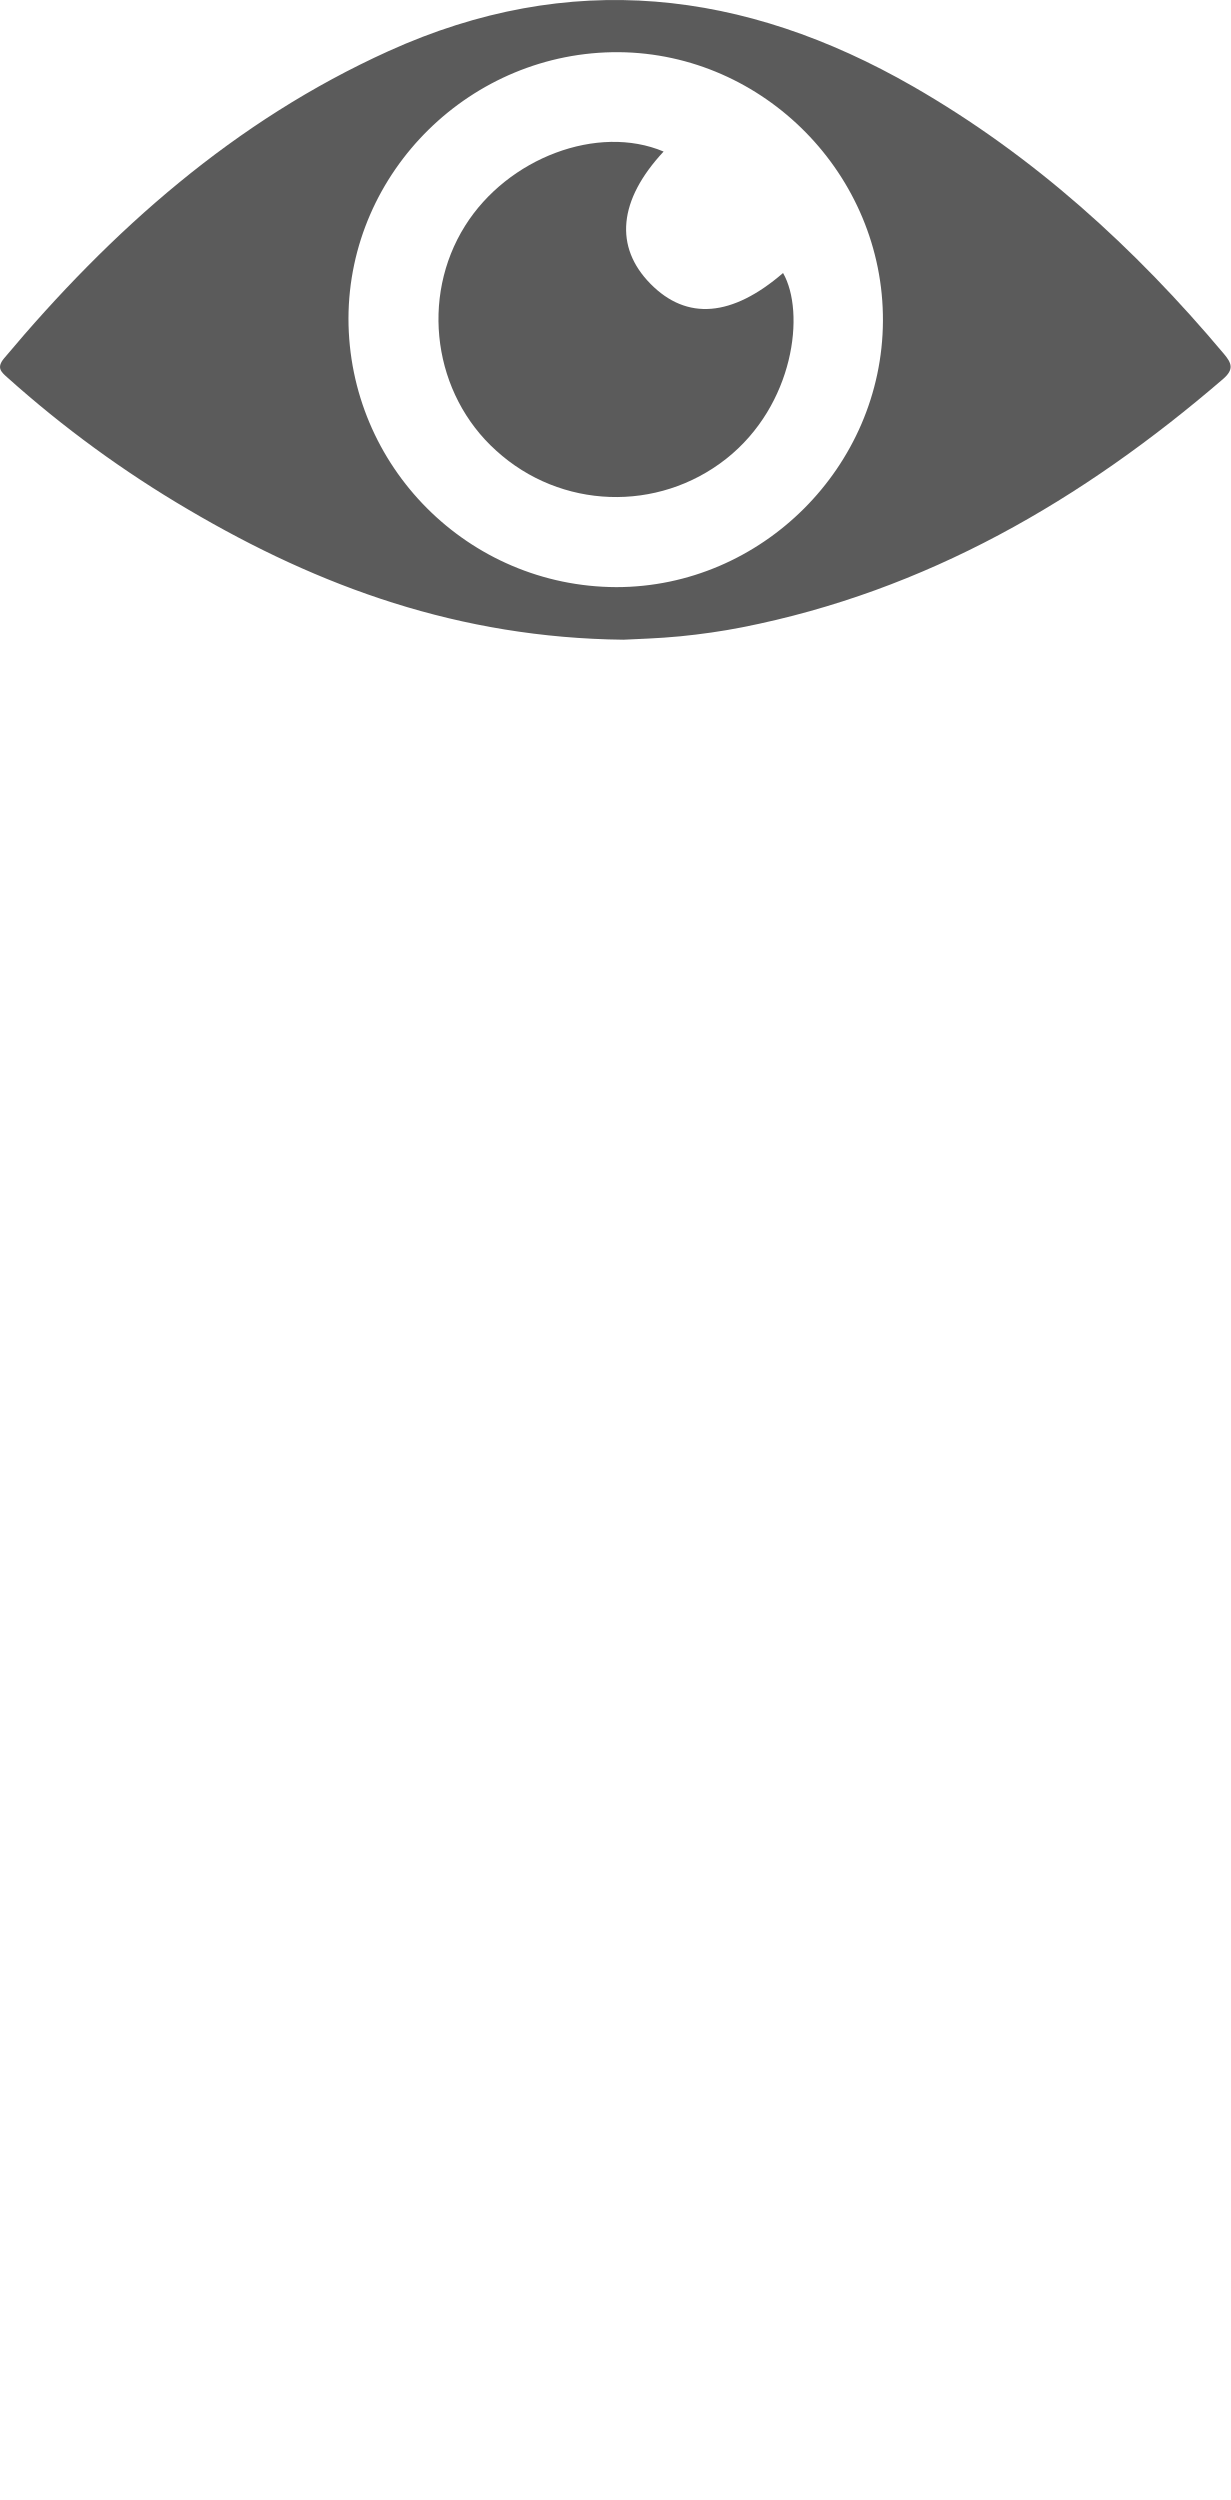
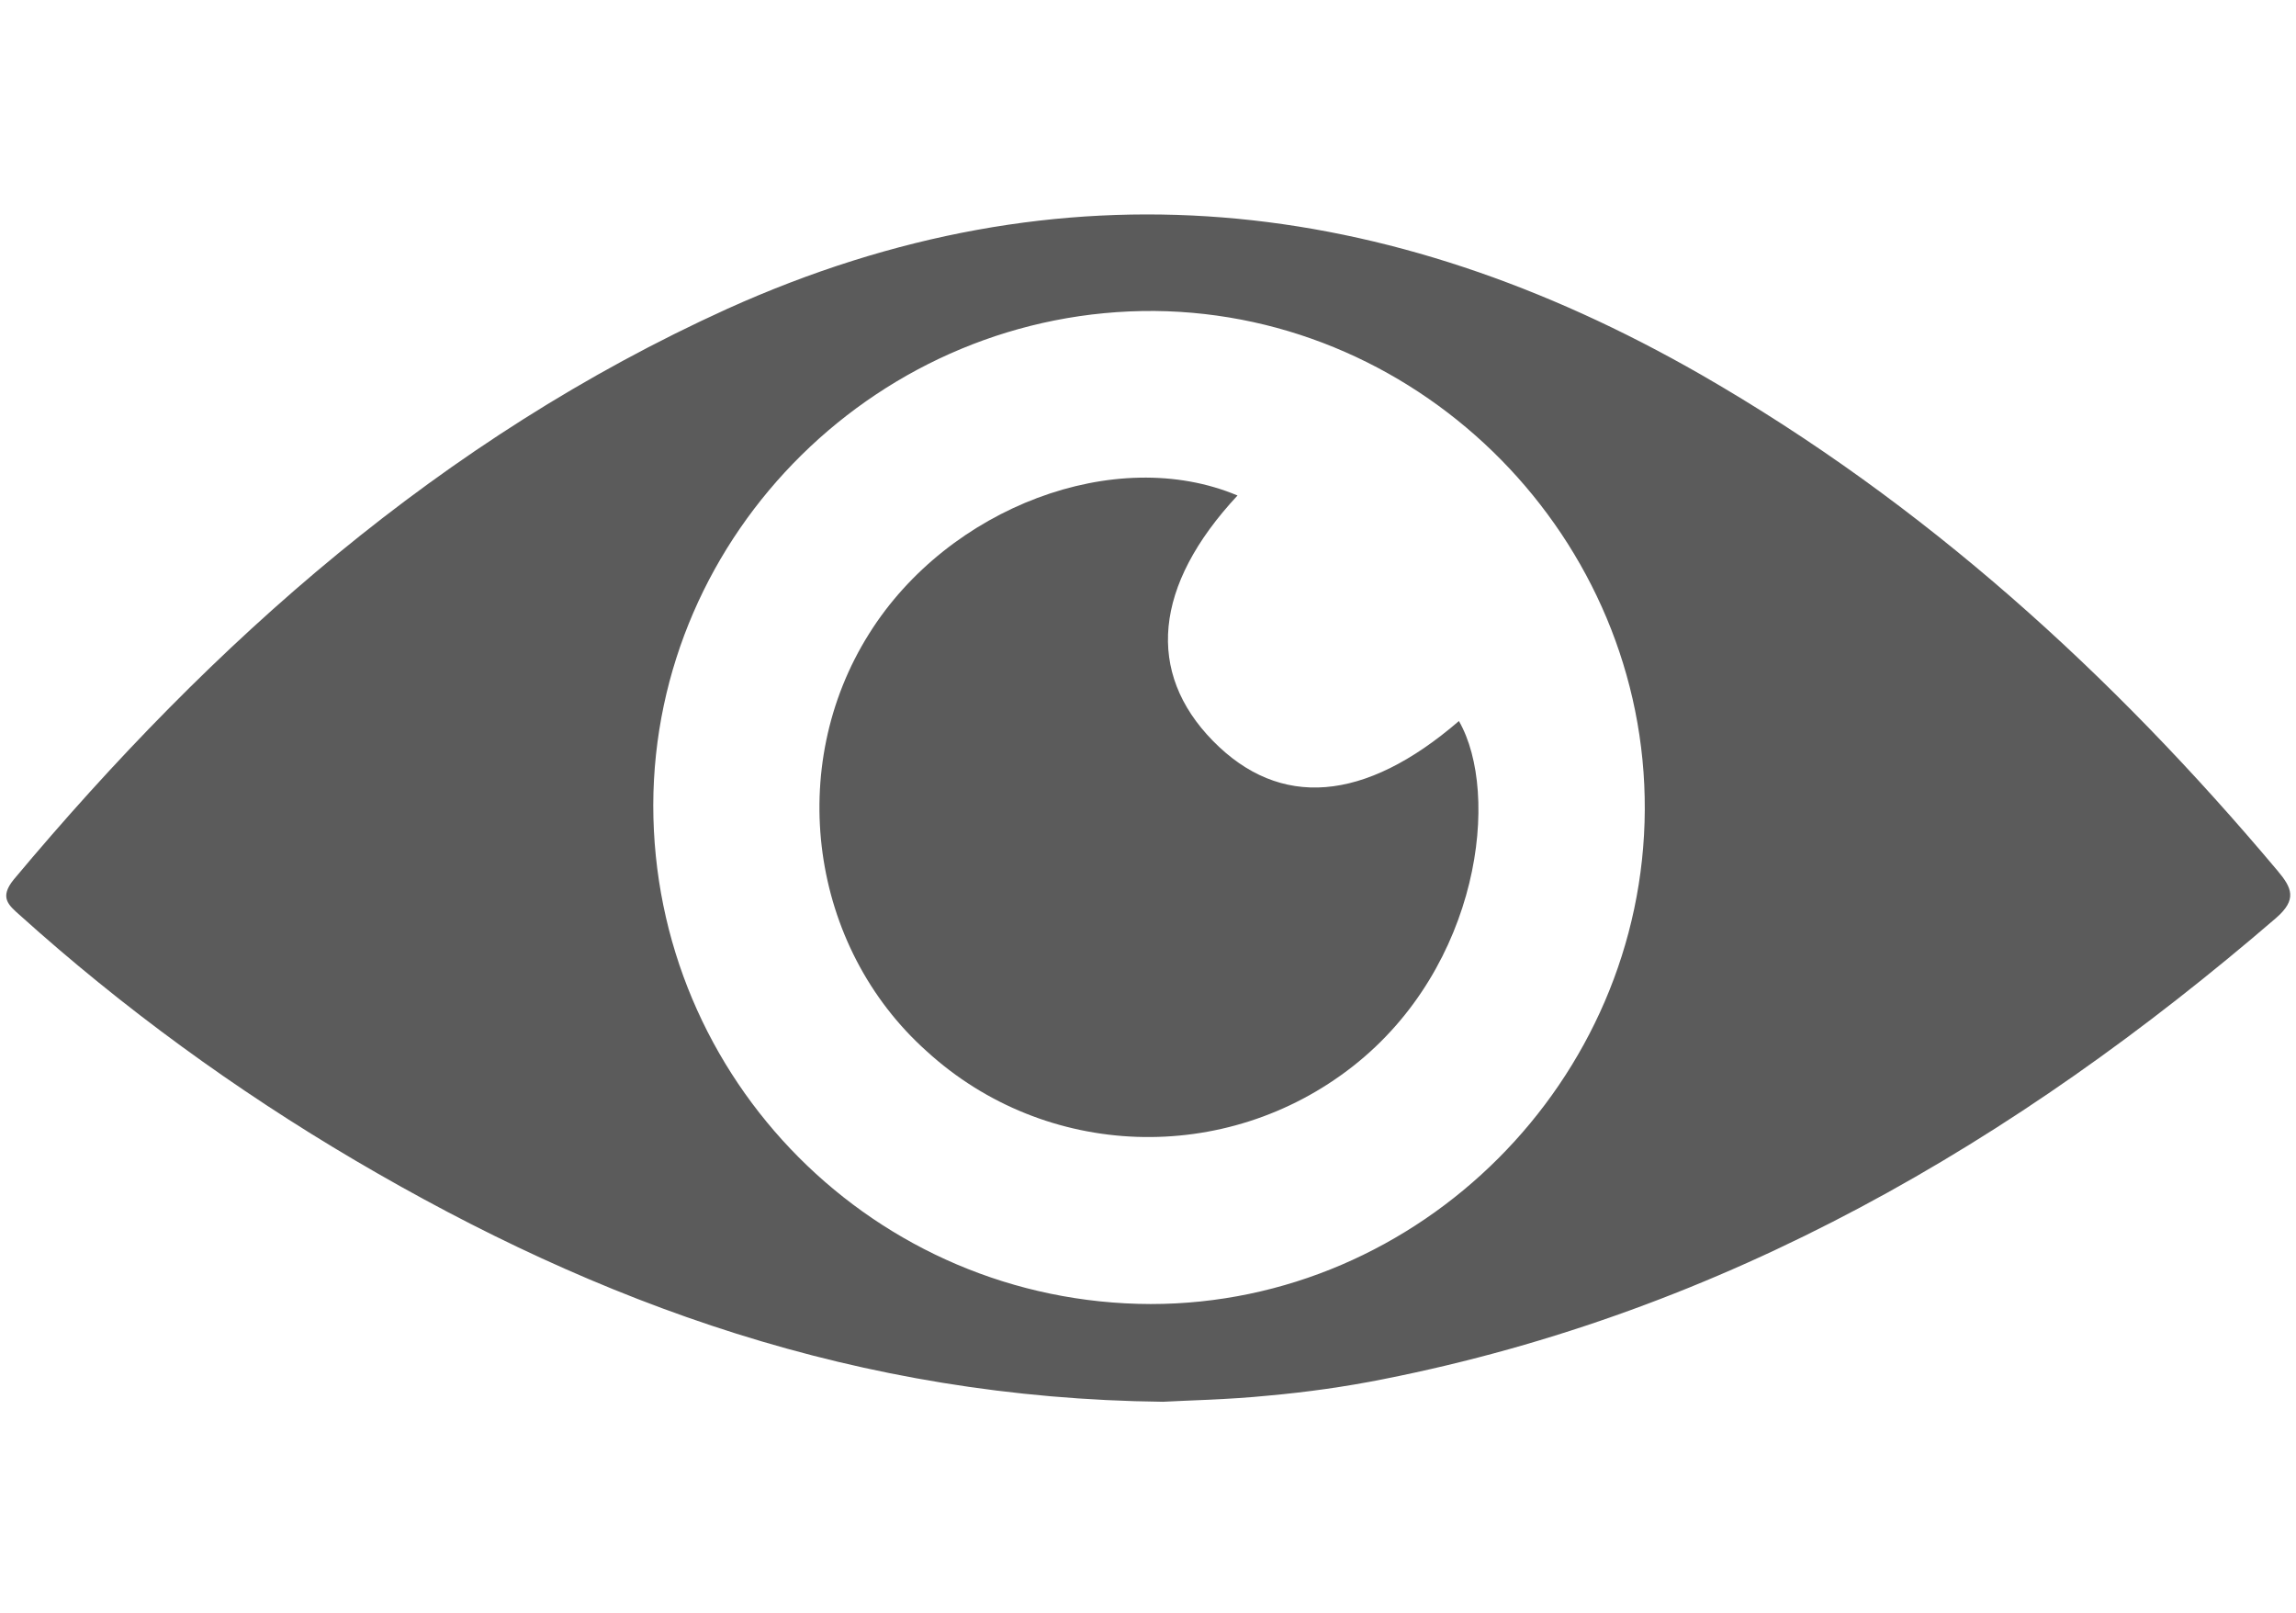
- <svg xmlns="http://www.w3.org/2000/svg" id="Capa_1" data-name="Capa 1" viewBox="0 0 334.31 678.98">
-   <defs>
-     <style>.cls-1{fill:#5b5b5b;}</style>
-   </defs>
-   <path class="cls-1" d="M169.32,173.74c-44.56-.5-82.5-14.31-118.19-35.35A304.37,304.37,0,0,1,2,102.52C.29,101-1,99.87,1.09,97.34c29.2-34.86,62.58-64.5,104.44-83.46C154.7-8.39,202.07-2.9,248,23.49c32.74,18.82,60.19,43.8,84.37,72.58,2.12,2.51,2.87,4.22-.19,6.86-38.2,32.88-80.6,57.59-130.67,67.45-5.54,1.09-11.17,1.88-16.79,2.44C178.75,173.41,172.74,173.55,169.32,173.74ZM239.8,87.17c.19-39.64-32.26-72.65-71.71-73C128,13.89,94.76,46.54,94.64,86.46a73,73,0,0,0,72.75,73C206.87,159.45,239.61,126.77,239.8,87.17Z" />
-   <path class="cls-1" d="M180.23,41.16c-12.29,13.19-13.44,25.9-3.56,35.93s22.16,9,36-2.94c6.1,10.62,3.07,35.86-15.47,50.48a48.31,48.31,0,0,1-62.42-2.22c-17.08-15.34-20.72-41.61-8.45-61.11C137.9,42.87,162.38,33.63,180.23,41.16Z" />
+ <svg xmlns="http://www.w3.org/2000/svg" version="1.1" id="Capa_1" x="0px" y="0px" viewBox="0 0 336 235.9" style="enable-background:new 0 0 336 235.9;" xml:space="preserve">
+   <style type="text/css">
+ 	.st0{fill:#5B5B5B;}
+ </style>
+   <path class="st0" d="M170.2,205.1c-44.6-0.5-82.5-14.3-118.2-35.3c-17.5-10.3-34-22.3-49.1-35.9c-1.7-1.5-3-2.6-0.9-5.2  c29.2-34.9,62.6-64.5,104.4-83.5C155.6,23,203,28.5,248.9,54.8c32.7,18.8,60.2,43.8,84.4,72.6c2.1,2.5,2.9,4.2-0.2,6.9  c-38.2,32.9-80.6,57.6-130.7,67.5c-5.5,1.1-11.2,1.9-16.8,2.4C179.7,204.8,173.6,204.9,170.2,205.1z M240.7,118.5  c0.2-39.6-32.3-72.6-71.7-73c-40.1-0.3-73.3,32.4-73.4,72.3c0,40.2,32.5,72.9,72.8,73C207.8,190.8,240.5,158.1,240.7,118.5z" />
+   <path class="st0" d="M181.1,72.5c-12.3,13.2-13.4,25.9-3.6,35.9s22.2,9,36-2.9c6.1,10.6,3.1,35.9-15.5,50.5  c-18.6,14.6-45,13.7-62.4-2.2c-17.1-15.3-20.7-41.6-8.4-61.1C138.8,74.2,163.3,65,181.1,72.5z" />
</svg>
